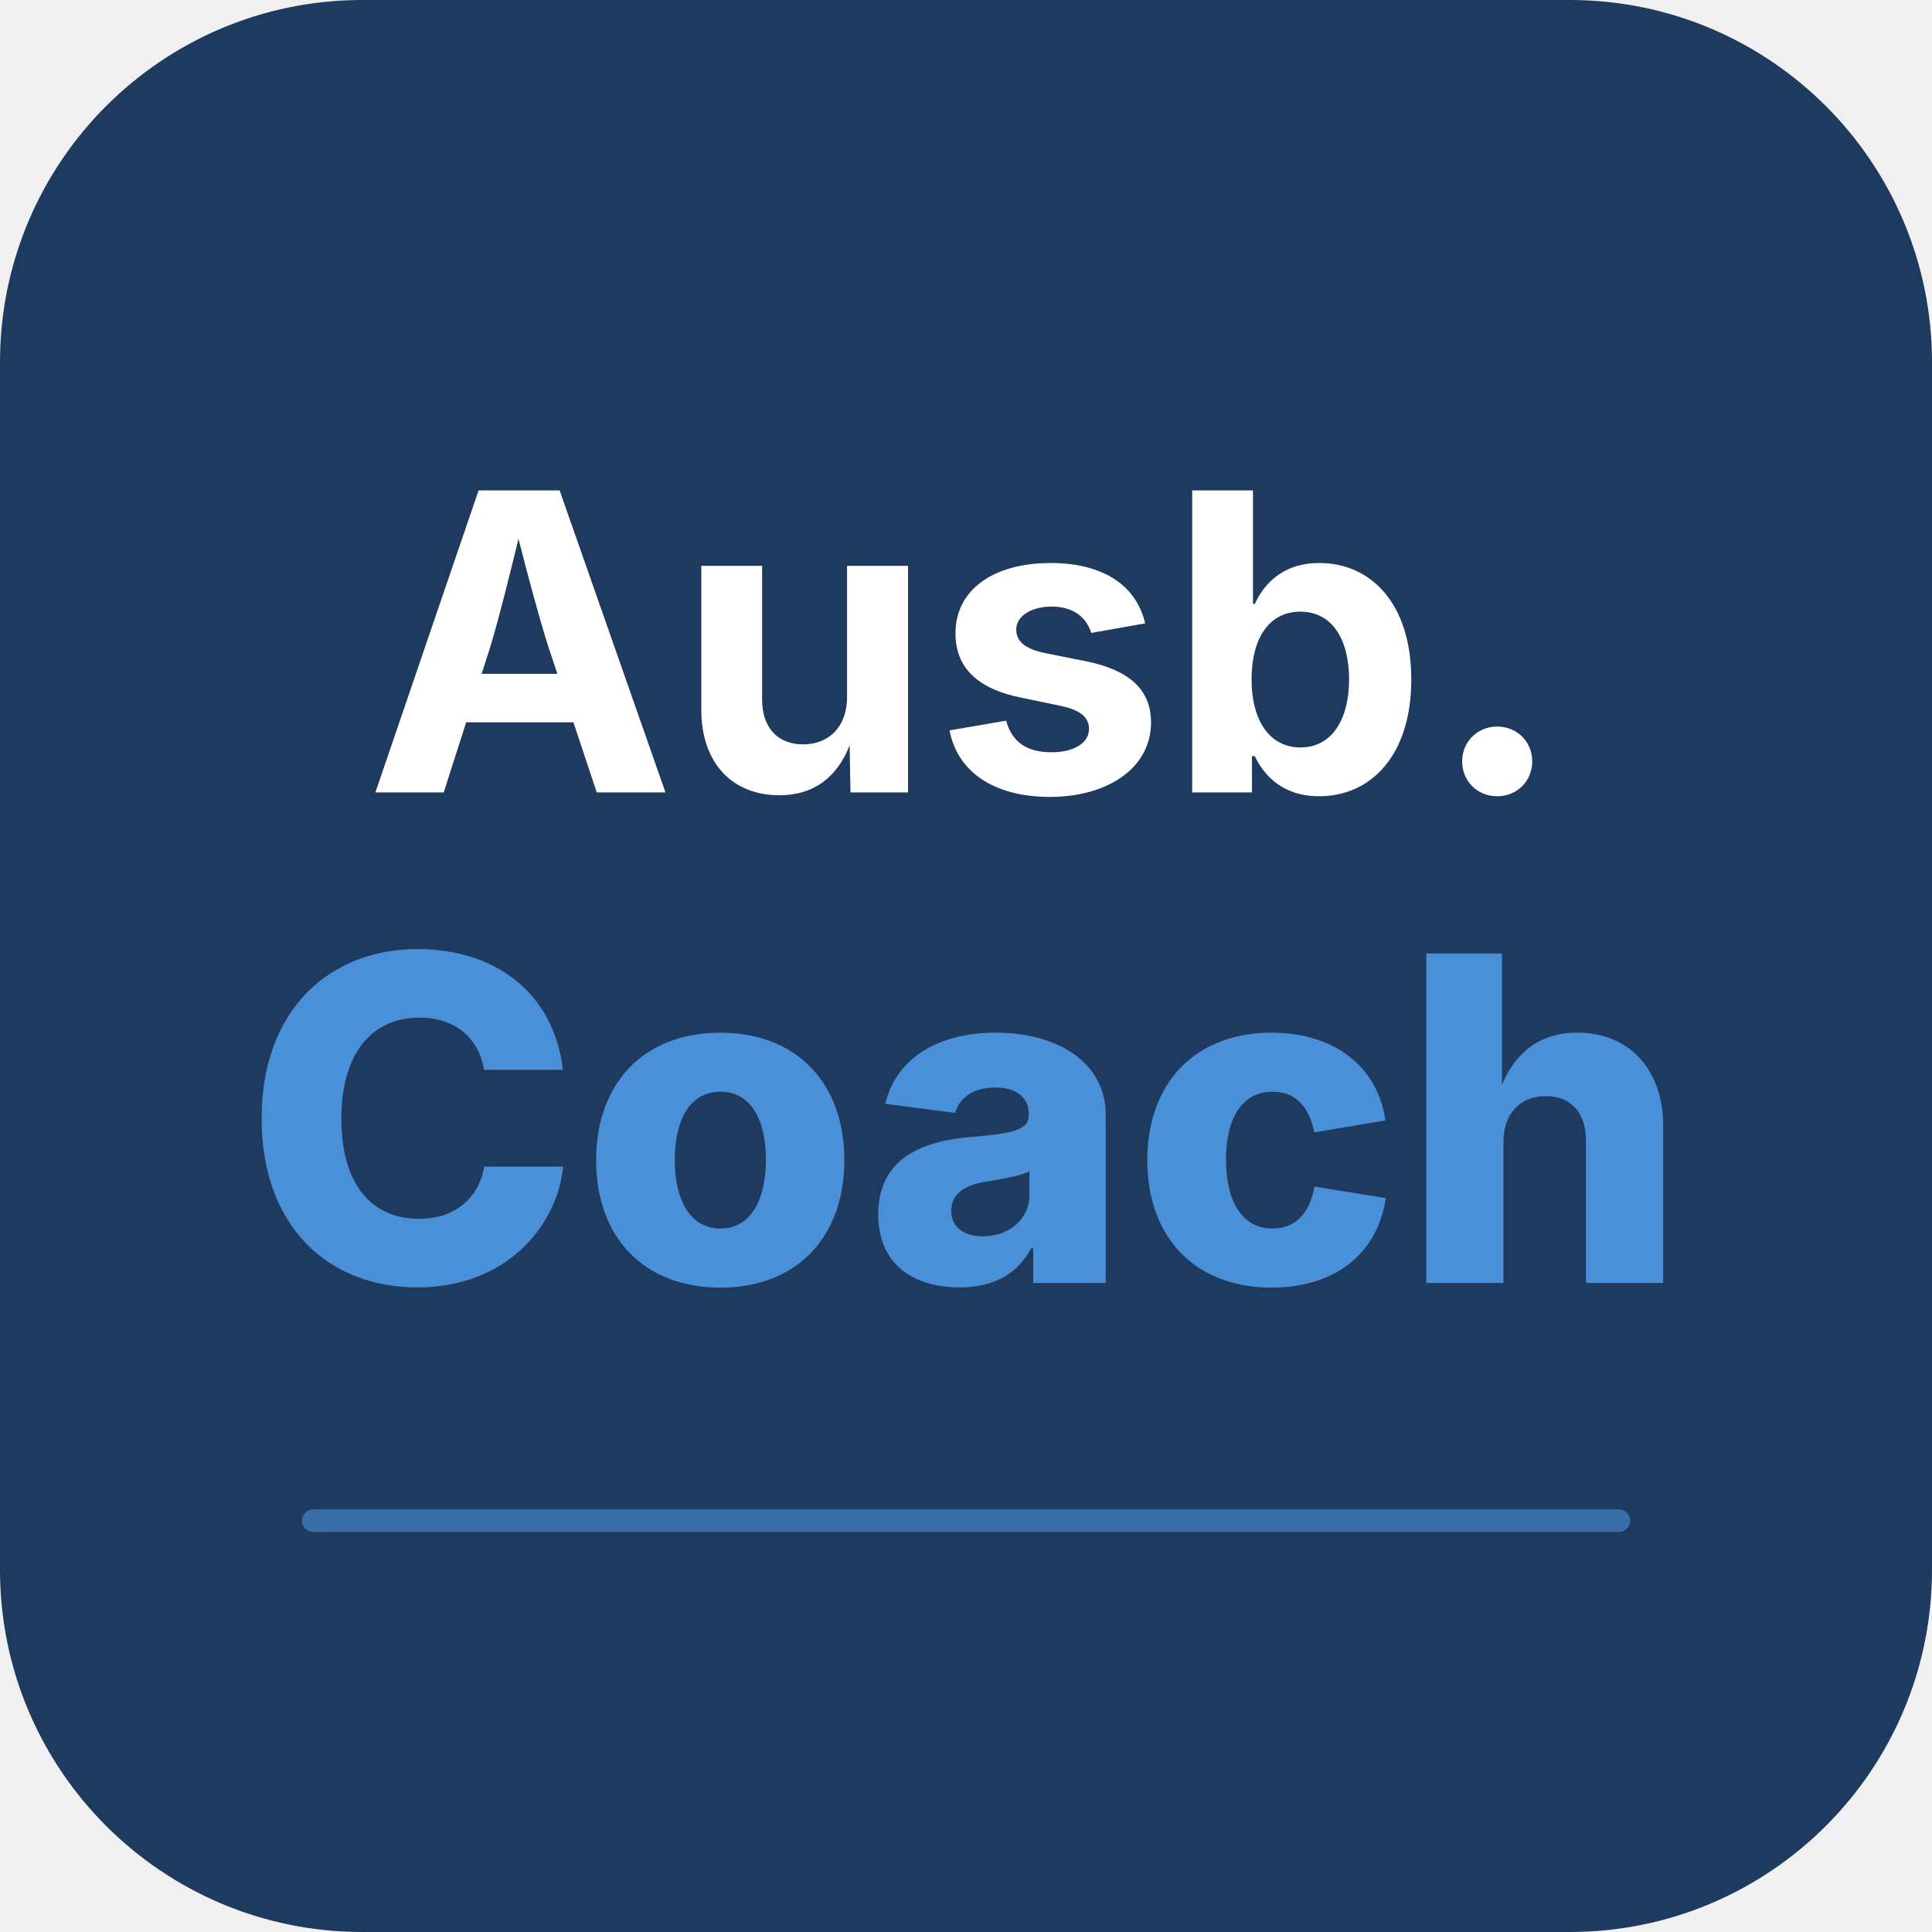
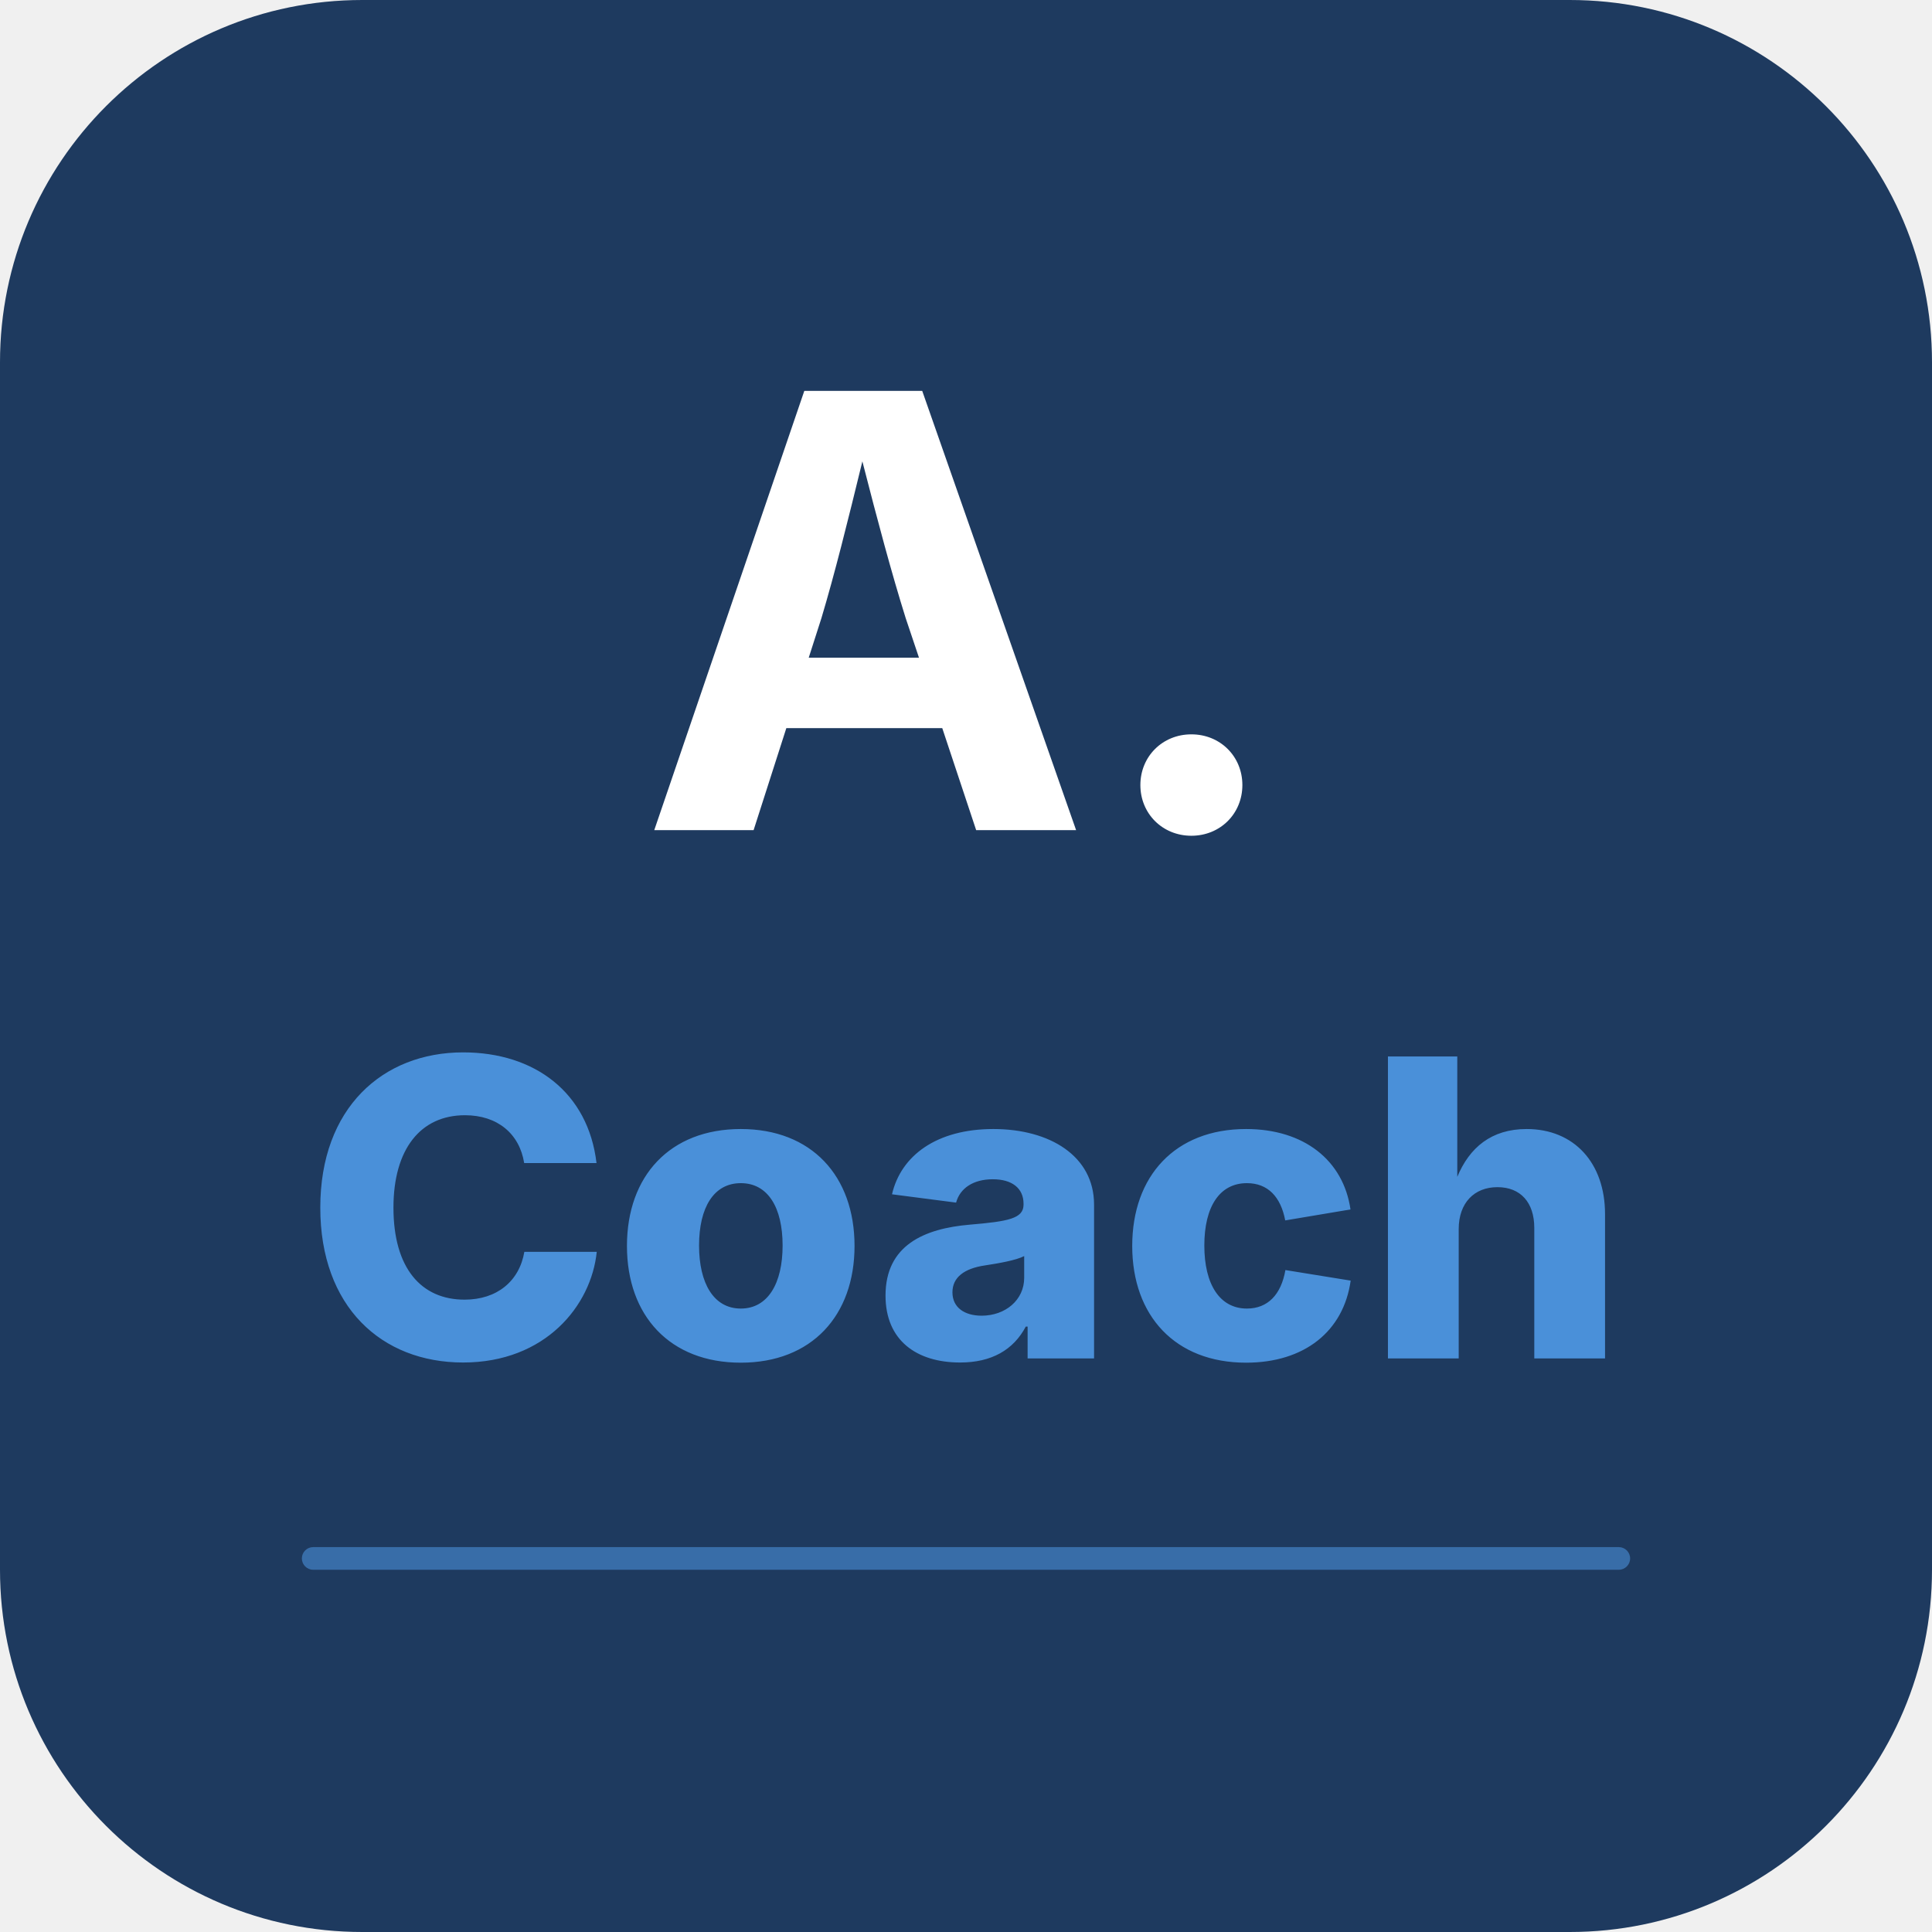
<svg xmlns="http://www.w3.org/2000/svg" viewBox="0 0 512 512">
  <rect width="512" height="512" rx="96" fill="#1e3a5f" />
-   <text x="256" y="210" text-anchor="middle" font-family="system-ui, -apple-system, sans-serif" font-size="110" font-weight="700" fill="#ffffff">Ausb.</text>
-   <text x="256" y="340" text-anchor="middle" font-family="system-ui, -apple-system, sans-serif" font-size="120" font-weight="800" fill="#4a90d9">Coach</text>
-   <rect x="80" y="400" width="352" height="6" rx="3" fill="#4a90d9" opacity="0.6" />
+   <text x="256" y="220" text-anchor="middle" font-family="system-ui, -apple-system, sans-serif" font-size="160" font-weight="700" fill="#ffffff">A.</text>
+   <text x="256" y="360" text-anchor="middle" font-family="system-ui, -apple-system, sans-serif" font-size="110" font-weight="800" fill="#4a90d9">Coach</text>
+   <rect x="80" y="410" width="352" height="6" rx="3" fill="#4a90d9" opacity="0.6" />
</svg>
